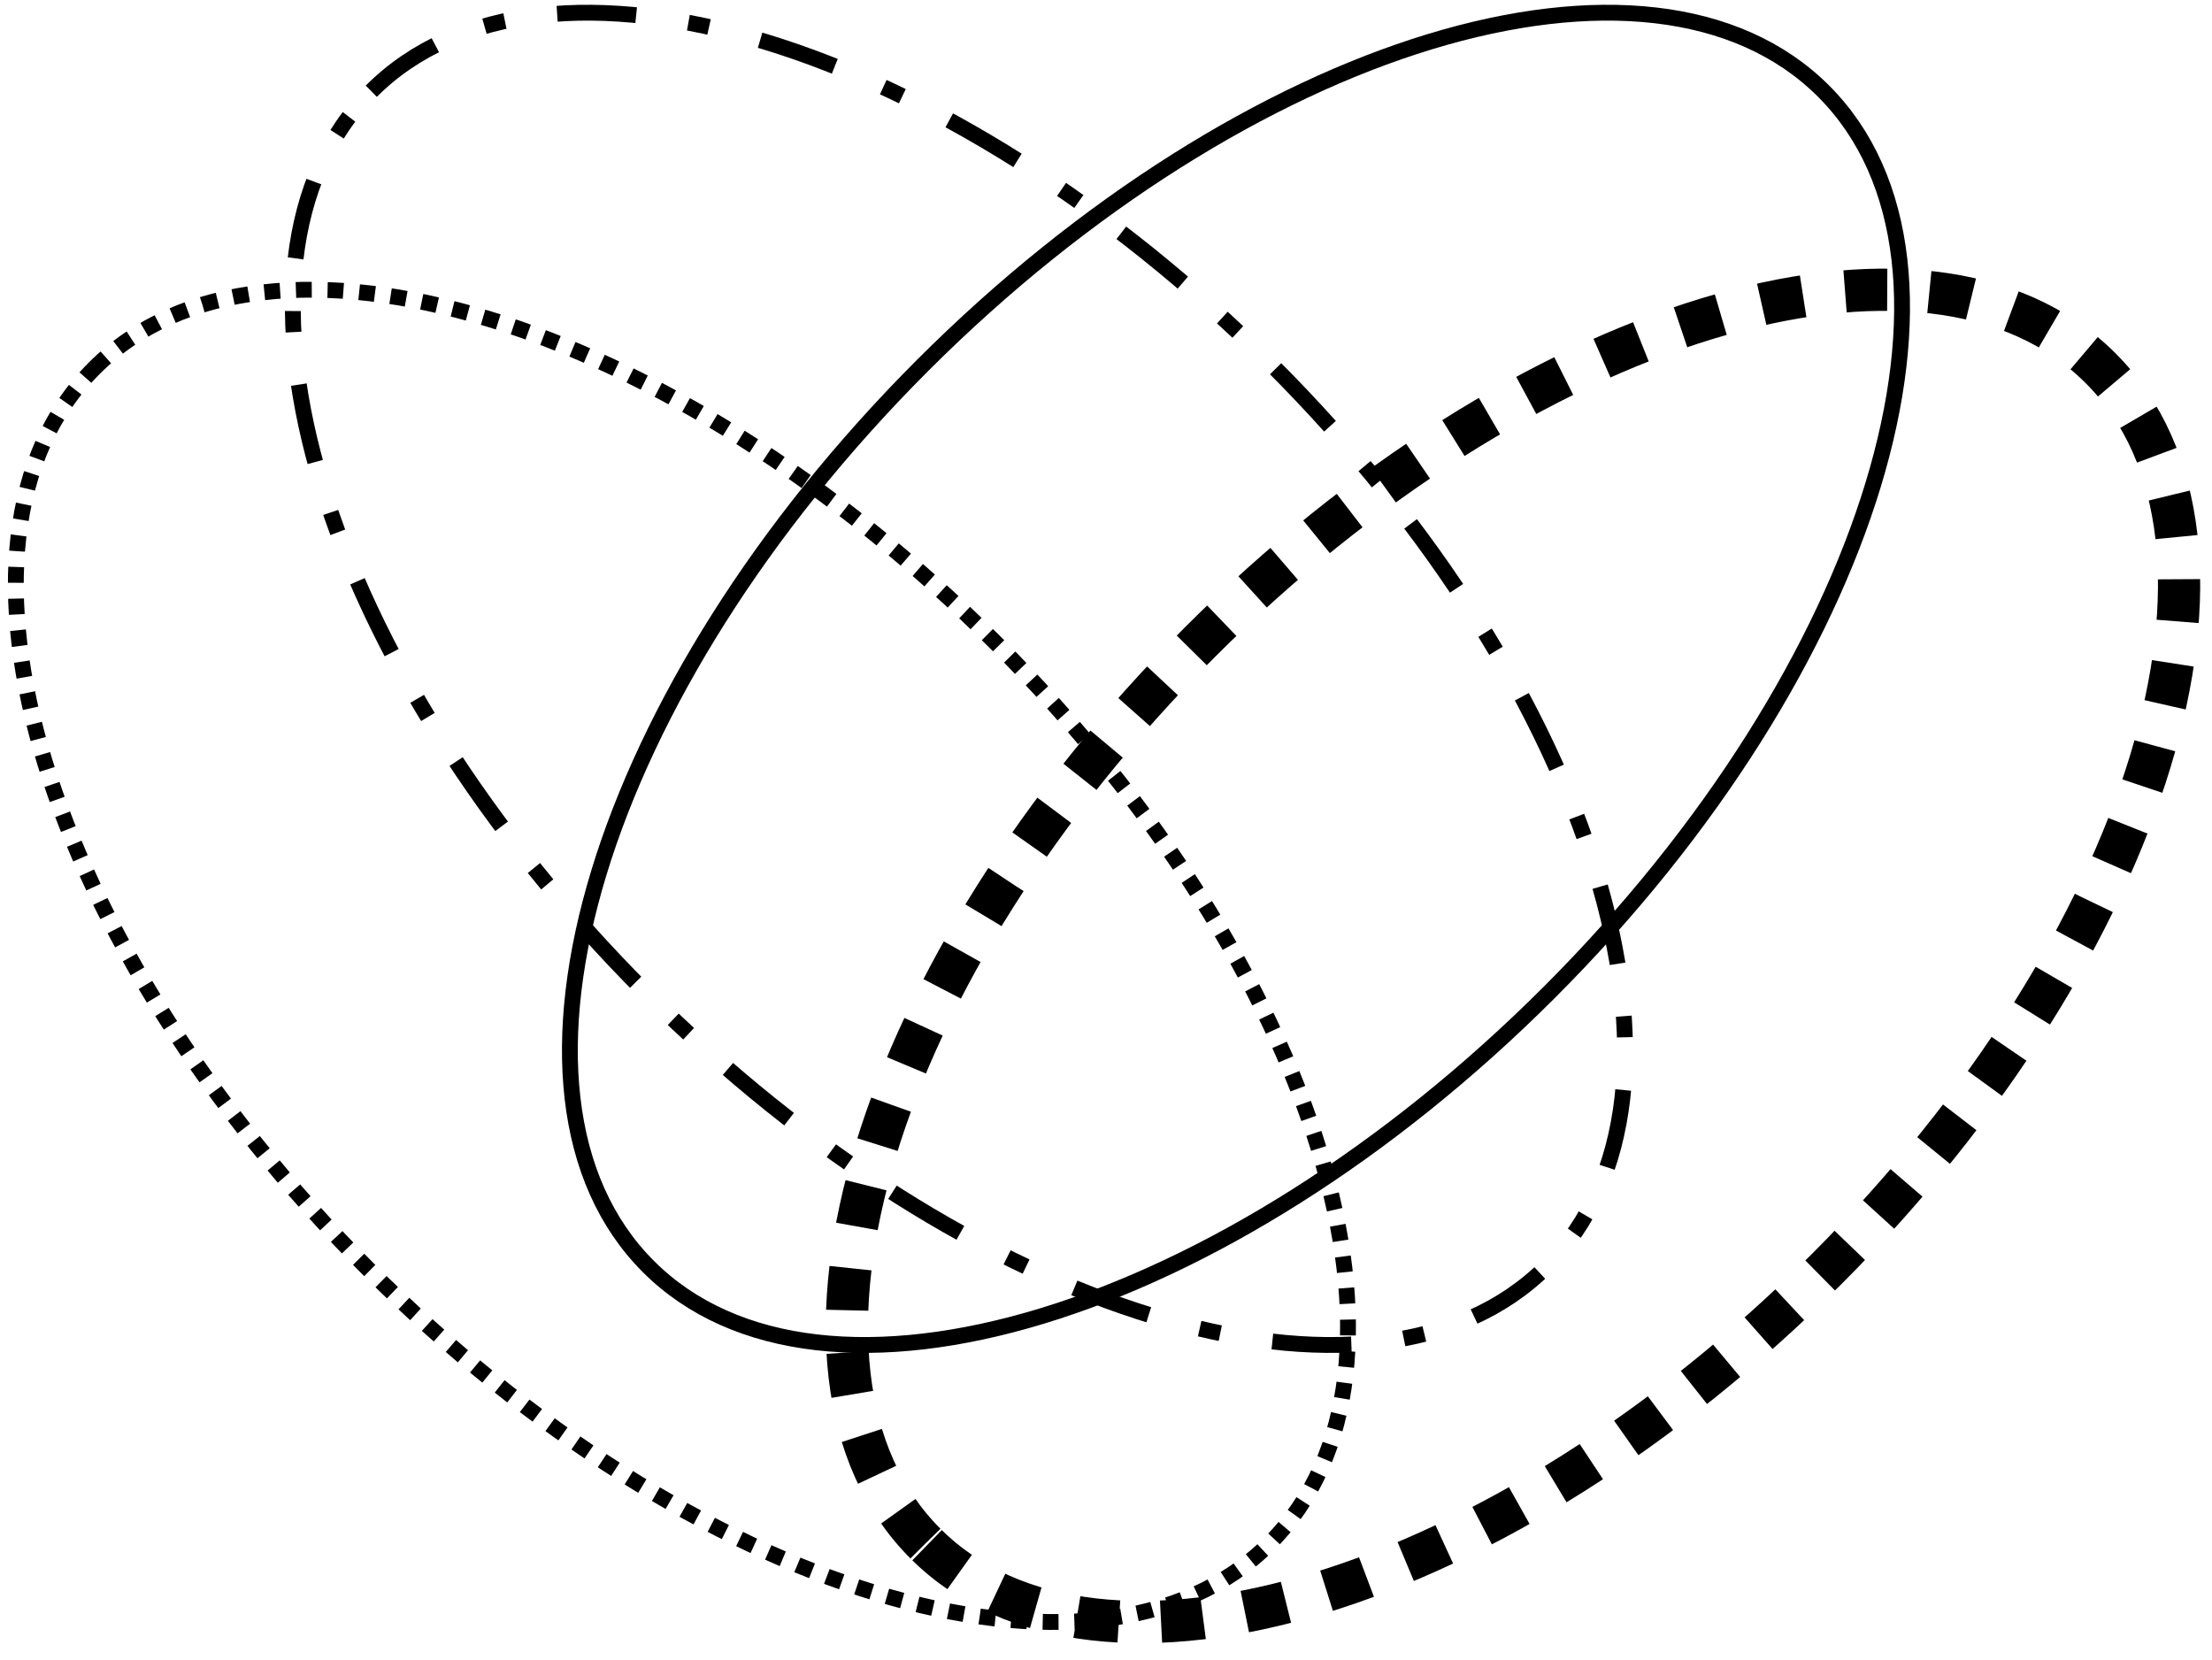
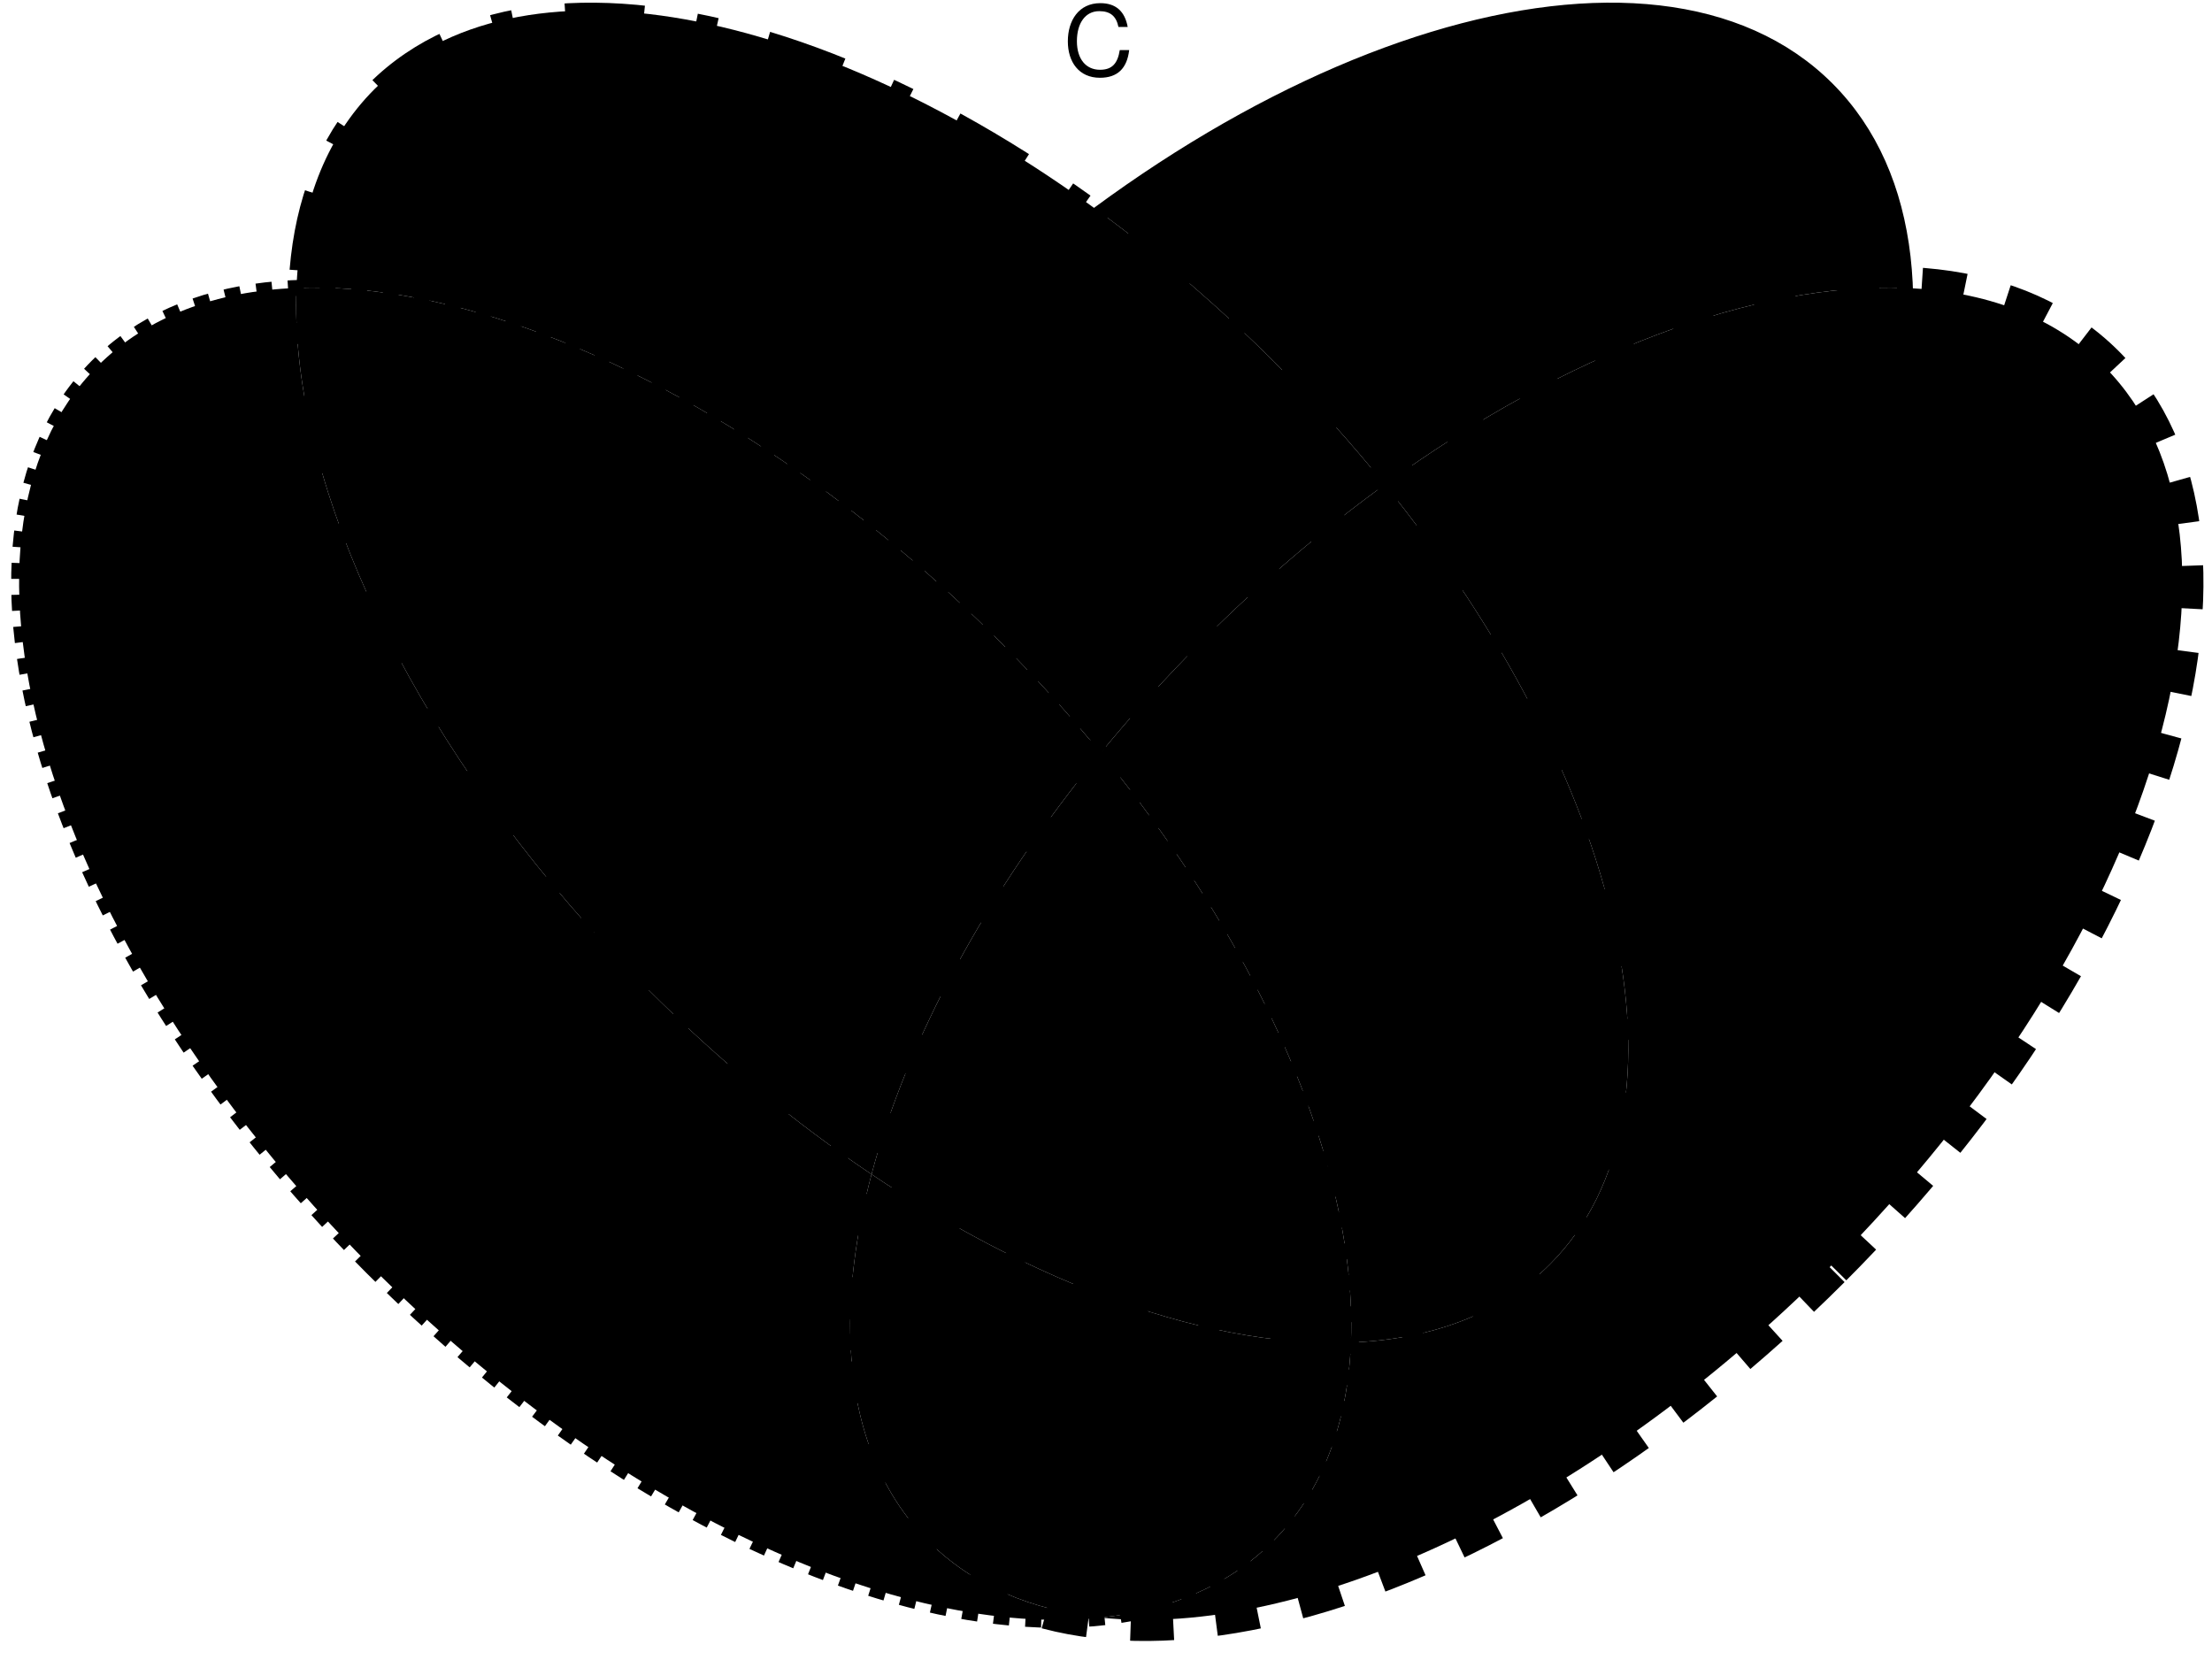
- <svg xmlns="http://www.w3.org/2000/svg" version="1.1" id="Layer_1" x="0px" y="0px" width="419.224px" height="314.5px" viewBox="35.776 87 419.224 314.5" enable-background="new 35.776 87 419.224 314.5" xml:space="preserve">
+ <svg xmlns="http://www.w3.org/2000/svg" version="1.1" id="Layer_1" x="0px" y="0px" width="419.223px" height="314.5px" viewBox="0 0 419.223 314.5" enable-background="new 0 0 419.223 314.5" xml:space="preserve">
  <g>
-     <path class="mod-comp-wires__intersection js-intersection" js-data-int="1" fill="transparent" d="M189.921,179.239c6.316-7.814,13.223-15.514,20.701-22.992c10.699-10.699,21.851-20.238,33.146-28.529   C190.13,88.343,133.248,77.177,106.15,104.275c-9.425,9.424-14.211,22.457-14.803,37.696   C119.56,140.877,155.353,154.194,189.921,179.239z" />
-     <path class="mod-comp-wires__intersection js-intersection" js-data-int="2" fill="transparent" d="M297.617,179.239c34.568-25.045,70.361-38.361,98.575-37.268c-0.591-15.241-5.379-28.272-14.803-37.696   c-27.098-27.098-83.98-15.931-137.62,23.442c11.295,8.291,22.448,17.83,33.147,28.529   C284.394,163.726,291.301,171.425,297.617,179.239z" />
-     <path class="mod-comp-wires__intersection js-intersection" js-data-int="3" fill="transparent" d="M189.921,179.239c11.755,8.517,23.37,18.384,34.495,29.508c6.95,6.95,13.406,14.091,19.353,21.337   c5.948-7.246,12.404-14.387,19.354-21.337c11.125-11.125,22.739-20.991,34.494-29.508c-6.315-7.814-13.223-15.514-20.701-22.992   c-10.699-10.699-21.852-20.238-33.147-28.529c-11.295,8.291-22.447,17.83-33.146,28.529   C203.145,163.726,196.237,171.425,189.921,179.239z" />
-     <path class="mod-comp-wires__intersection js-intersection" js-data-int="4" fill="transparent" d="M196.347,341.816c-15.241-0.591-28.272-5.377-37.697-14.803c-14.539-14.539-18.055-37.656-12.118-64.242   c-36.513-40.911-56.516-86.468-55.185-120.799c-15.241,0.591-28.272,5.379-37.697,14.804   c-32.804,32.803-9.535,109.257,51.972,170.765c45.833,45.832,99.96,70.426,138.146,66.414c-13.06-1.371-24.259-6.082-32.619-14.441   C201.726,370.09,196.938,357.058,196.347,341.816z" />
-     <path class="mod-comp-wires__intersection js-intersection" js-data-int="5" fill="transparent" d="M146.532,262.771c5.83-26.106,20.782-55.558,43.389-83.533c-34.568-25.045-70.361-38.361-98.574-37.267   C90.016,176.303,110.019,221.861,146.532,262.771z" />
-     <path class="mod-comp-wires__intersection js-intersection" js-data-int="6" fill="transparent" d="M200.336,309.939c-14.379-9.649-28.66-21.344-42.213-34.898c-4.031-4.03-7.894-8.127-11.59-12.27   c-5.937,26.587-2.421,49.703,12.118,64.242c9.425,9.426,22.457,14.213,37.697,14.803   C195.966,331.986,197.332,321.238,200.336,309.939z" />
-     <path class="mod-comp-wires__intersection js-intersection" js-data-int="7" fill="transparent" d="M200.336,309.939c6.718-25.269,21.618-53.275,43.433-79.855c-5.947-7.246-12.403-14.387-19.353-21.337   c-11.125-11.125-22.739-20.991-34.495-29.508c-22.608,27.974-37.559,57.425-43.389,83.533c3.697,4.142,7.559,8.239,11.59,12.27   C171.676,288.596,185.957,300.289,200.336,309.939z" />
-     <path class="mod-comp-wires__intersection js-intersection" js-data-int="8" fill="transparent" d="M433.889,156.775c-9.425-9.425-22.456-14.212-37.697-14.804c1.331,34.331-18.673,79.889-55.186,120.799   c5.938,26.587,2.422,49.703-12.117,64.243c-9.425,9.424-22.457,14.211-37.697,14.803c-0.591,15.24-5.379,28.272-14.802,37.697   c-8.36,8.359-19.559,13.069-32.62,14.441c38.187,4.012,92.315-20.582,138.147-66.414   C443.424,266.033,466.692,189.579,433.889,156.775z" />
-     <path class="mod-comp-wires__intersection js-intersection" js-data-int="9" fill="transparent" d="M287.203,309.939c3.005,11.299,4.37,22.047,3.989,31.877c15.241-0.591,28.272-5.377,37.697-14.803   c14.539-14.539,18.056-37.656,12.117-64.242c-3.697,4.143-7.559,8.24-11.59,12.27C315.861,288.596,301.582,300.289,287.203,309.939   z" />
-     <path class="mod-comp-wires__intersection js-intersection" js-data-int="10" fill="transparent" d="M297.617,179.239c22.607,27.974,37.558,57.425,43.389,83.533c36.514-40.911,56.518-86.468,55.186-120.799   C367.978,140.878,332.185,154.194,297.617,179.239z" />
-     <path class="mod-comp-wires__intersection js-intersection" js-data-int="11" fill="transparent" d="M263.123,208.748c-6.949,6.95-13.405,14.091-19.354,21.337c21.815,26.58,36.715,54.586,43.434,79.855   c14.379-9.649,28.659-21.344,42.213-34.898c4.03-4.03,7.893-8.126,11.59-12.27c-5.83-26.106-20.782-55.558-43.389-83.533   C285.861,187.756,274.248,197.623,263.123,208.748z" />
-     <path class="mod-comp-wires__intersection js-intersection" js-data-int="12" fill="transparent" d="M291.191,341.816c-14.251,0.553-30.436-2.57-47.422-9.026c-16.986,6.456-33.17,9.579-47.422,9.026   c0.591,15.241,5.379,28.273,14.803,37.697c8.36,8.361,19.559,13.07,32.619,14.441c13.06-1.37,24.26-6.08,32.62-14.441   C285.812,370.09,290.601,357.058,291.191,341.816z" />
-     <path class="mod-comp-wires__intersection js-intersection" js-data-int="13" fill="transparent" d="M287.203,309.939c-14.596,9.795-29.289,17.475-43.434,22.851c16.987,6.456,33.171,9.579,47.422,9.026   C291.573,331.986,290.208,321.238,287.203,309.939z" />
-     <path class="mod-comp-wires__intersection js-intersection" js-data-int="14" fill="transparent" d="M196.347,341.816c14.251,0.553,30.436-2.57,47.422-9.026c-14.143-5.376-28.838-13.056-43.434-22.851   C197.332,321.238,195.966,331.986,196.347,341.816z" />
-     <path class="mod-comp-wires__intersection js-intersection" js-data-int="15" fill="transparent" d="M243.769,230.084c-21.814,26.58-36.714,54.586-43.434,79.855c14.596,9.795,29.291,17.475,43.434,22.851   c14.144-5.376,28.838-13.056,43.434-22.851C280.484,284.671,265.584,256.665,243.769,230.084z" />
+     <path class="mod-comp-wires__intersection js-intersection" js-data-int="1" d="M154.763,91.838c6.316-7.814,13.223-15.515,20.701-22.992c10.699-10.699,21.852-20.238,33.146-28.529   C154.972,0.941,98.09-10.225,70.992,16.874c-9.425,9.424-14.211,22.457-14.803,37.696C84.402,53.476,120.195,66.792,154.763,91.838   z" />
+     <path class="mod-comp-wires__intersection js-intersection" js-data-int="2" d="M262.459,91.838c34.566-25.045,70.359-38.361,98.574-37.268c-0.592-15.241-5.379-28.272-14.803-37.696   c-27.098-27.098-83.98-15.931-137.62,23.442c11.295,8.291,22.448,17.83,33.147,28.529   C249.236,76.325,256.143,84.023,262.459,91.838z" />
+     <path class="mod-comp-wires__intersection js-intersection" js-data-int="3" d="M154.763,91.838c11.755,8.517,23.371,18.384,34.496,29.508c6.949,6.95,13.405,14.091,19.353,21.337   c5.948-7.246,12.403-14.387,19.354-21.337c11.125-11.125,22.738-20.991,34.494-29.508c-6.316-7.814-13.224-15.515-20.701-22.992   c-10.699-10.699-21.853-20.238-33.147-28.529c-11.295,8.291-22.447,17.83-33.146,28.529   C167.987,76.325,161.079,84.023,154.763,91.838z" />
+     <path class="mod-comp-wires__intersection js-intersection" js-data-int="4" d="M161.189,254.415c-15.241-0.592-28.272-5.377-37.697-14.803c-14.539-14.539-18.055-37.656-12.118-64.242   C74.861,134.458,54.858,88.901,56.189,54.571c-15.241,0.591-28.272,5.379-37.697,14.804   c-32.804,32.803-9.535,109.257,51.972,170.765c45.833,45.832,99.96,70.426,138.146,66.414c-13.061-1.371-24.26-6.082-32.619-14.441   C166.568,282.688,161.78,269.657,161.189,254.415z" />
+     <path class="mod-comp-wires__intersection js-intersection" js-data-int="5" d="M111.374,175.37c5.83-26.106,20.782-55.559,43.389-83.533C120.195,66.792,84.402,53.476,56.189,54.57   C54.858,88.901,74.861,134.46,111.374,175.37z" />
+     <path class="mod-comp-wires__intersection js-intersection" js-data-int="6" d="M165.178,222.538c-14.379-9.649-28.66-21.344-42.213-34.898c-4.031-4.03-7.894-8.127-11.59-12.27   c-5.937,26.586-2.421,49.703,12.118,64.242c9.425,9.426,22.457,14.213,37.697,14.803   C160.808,244.585,162.174,233.837,165.178,222.538z" />
+     <path class="mod-comp-wires__intersection js-intersection" js-data-int="7" d="M165.178,222.538c6.718-25.27,21.618-53.275,43.433-79.855c-5.947-7.246-12.403-14.387-19.353-21.337   c-11.125-11.125-22.74-20.991-34.496-29.509c-22.608,27.975-37.559,57.426-43.389,83.533c3.697,4.143,7.559,8.239,11.59,12.271   C136.518,201.194,150.799,212.888,165.178,222.538z" />
+     <path class="mod-comp-wires__intersection js-intersection" js-data-int="8" d="M398.731,69.374c-9.426-9.425-22.457-14.212-37.697-14.804c1.332,34.331-18.674,79.888-55.186,120.798   c5.938,26.588,2.422,49.703-12.117,64.244c-9.426,9.424-22.457,14.211-37.697,14.803c-0.591,15.24-5.379,28.271-14.802,37.697   c-8.36,8.358-19.56,13.068-32.62,14.44c38.188,4.012,92.314-20.582,138.146-66.414C408.266,178.632,431.534,102.178,398.731,69.374   z" />
+     <path class="mod-comp-wires__intersection js-intersection" js-data-int="9" d="M252.045,222.538c3.004,11.299,4.369,22.047,3.988,31.877c15.241-0.592,28.271-5.377,37.697-14.803   c14.539-14.539,18.057-37.656,12.117-64.242c-3.697,4.143-7.559,8.239-11.59,12.27   C280.704,201.194,266.424,212.888,252.045,222.538z" />
+     <path class="mod-comp-wires__intersection js-intersection" js-data-int="10" d="M262.459,91.838c22.605,27.974,37.557,57.425,43.389,83.532c36.514-40.91,56.518-86.467,55.186-120.798   C332.819,53.477,297.026,66.792,262.459,91.838z" />
+     <path class="mod-comp-wires__intersection js-intersection" js-data-int="11" d="M227.965,121.347c-6.949,6.95-13.406,14.091-19.354,21.337c21.815,26.58,36.715,54.586,43.435,79.854   c14.379-9.648,28.658-21.344,42.213-34.897c4.029-4.03,7.893-8.126,11.59-12.271c-5.83-26.105-20.783-55.558-43.389-83.532   C250.703,100.354,239.09,110.222,227.965,121.347z" />
+     <path class="mod-comp-wires__intersection js-intersection" js-data-int="12" d="M256.033,254.415c-14.251,0.553-30.437-2.57-47.422-9.026c-16.985,6.456-33.17,9.579-47.422,9.026   c0.591,15.24,5.379,28.272,14.803,37.697c8.36,8.36,19.56,13.069,32.619,14.44c13.06-1.37,24.26-6.08,32.62-14.44   C250.654,282.688,255.443,269.657,256.033,254.415z" />
+     <path class="mod-comp-wires__intersection js-intersection" js-data-int="13" d="M252.045,222.538c-14.597,9.795-29.289,17.475-43.435,22.851c16.987,6.456,33.171,9.579,47.422,9.026   C256.415,244.585,255.049,233.837,252.045,222.538z" />
+     <path class="mod-comp-wires__intersection js-intersection" js-data-int="14" d="M161.189,254.415c14.251,0.553,30.437-2.57,47.422-9.026c-14.144-5.376-28.838-13.056-43.434-22.851   C162.174,233.837,160.808,244.585,161.189,254.415z" />
+     <path class="mod-comp-wires__intersection js-intersection" js-data-int="15" d="M208.611,142.683c-21.813,26.58-36.714,54.586-43.434,79.855c14.596,9.795,29.291,17.475,43.434,22.851   c14.144-5.376,28.838-13.056,43.435-22.851C245.326,197.27,230.426,169.264,208.611,142.683z" />
  </g>
-   <g class="hover_group">
-     <ellipse transform="matrix(-0.7071 -0.7071 0.7071 -0.7071 218.8386 521.9348)" fill="none" stroke="#000000" stroke-width="3" stroke-dasharray="15,10,4,10" cx="217.516" cy="215.644" rx="157.498" ry="83.999" />
-     <ellipse transform="matrix(-0.7071 0.7071 -0.7071 -0.7071 613.436 177.2005)" fill="none" stroke="#000000" stroke-width="3" cx="270.019" cy="215.647" rx="157.499" ry="83.999" />
-     <ellipse transform="matrix(-0.7071 -0.7071 0.7071 -0.7071 92.0945 574.433)" fill="none" stroke="#000000" stroke-width="3" stroke-dasharray="3" cx="165.017" cy="268.143" rx="157.499" ry="83.999" />
-     <ellipse transform="matrix(-0.7071 0.7071 -0.7071 -0.7071 740.1848 229.7023)" fill="none" stroke="#000000" stroke-width="8" stroke-dasharray="8" cx="322.52" cy="268.148" rx="157.498" ry="83.999" />
+   <g>
+     <ellipse transform="matrix(-0.7071 0.7071 -0.7071 -0.7071 401.9861 89.9846)" fill="none" stroke="#000000" stroke-width="3" stroke-dasharray="15,10,4,10" cx="182.357" cy="128.246" rx="83.998" ry="157.496" />
+     <ellipse transform="matrix(0.7071 0.7071 -0.7071 0.7071 159.4738 -128.5109)" fill="none" stroke="#000000" stroke-width="3" cx="234.863" cy="128.246" rx="83.998" ry="157.497" />
+     <ellipse transform="matrix(-0.7071 0.7071 -0.7071 -0.7071 349.4846 216.7275)" fill="none" stroke="#000000" stroke-width="3" stroke-dasharray="3" cx="129.857" cy="180.744" rx="83.998" ry="157.498" />
+     <ellipse transform="matrix(0.7071 0.7071 -0.7071 0.7071 211.9764 -150.2581)" fill="none" stroke="#000000" stroke-width="8" stroke-dasharray="8" cx="287.365" cy="180.748" rx="83.998" ry="157.496" />
+   </g>
+   <g>
+     <text transform="matrix(1 0 0 1 43.3174 154.0767)" font-family="'HelveticaNeue'" font-size="18.477">C</text>
+     <text transform="matrix(1 0 0 1 95.9839 108.0767)" font-family="'HelveticaNeue'" font-size="18.477">C</text>
+     <text transform="matrix(1 0 0 1 311.1079 108.0767)" font-family="'HelveticaNeue'" font-size="18.477">P</text>
+     <text transform="matrix(1 0 0 1 288.8218 43.4102)" font-family="'HelveticaNeue'" font-size="18.477">S</text>
+     <text transform="matrix(1 0 0 1 201.4888 91.0771)" font-family="'HelveticaNeue'" font-size="18.477">S</text>
+     <text transform="matrix(1 0 0 1 201.4888 214.8926)" font-family="'HelveticaNeue'" font-size="18.477">D</text>
+     <text transform="matrix(1 0 0 1 201.4888 278.8926)" font-family="'HelveticaNeue'" font-size="18.477">B</text>
+     <text transform="matrix(1 0 0 1 126.8228 230.2266)" font-family="'HelveticaNeue'" font-size="18.477">D</text>
+     <text transform="matrix(1 0 0 1 170.4893 246.8926)" font-family="'HelveticaNeue'" font-size="13">P</text>
+     <text transform="matrix(1 0 0 1 238.1567 246.8926)" font-family="'HelveticaNeue'" font-size="13">B</text>
+     <text transform="matrix(1 0 0 1 274.1558 230.2266)" font-family="'HelveticaNeue'" font-size="18.477">B</text>
+     <text transform="matrix(1 0 0 1 252.0454 162.4102)" font-family="'HelveticaNeue'" font-size="18.477">S</text>
+     <text transform="matrix(1 0 0 1 149.3789 162.4102)" font-family="'HelveticaNeue'" font-size="18.477">P</text>
+     <text transform="matrix(1 0 0 1 115.8569 43.4102)" font-family="'HelveticaNeue'" font-size="18.477">S</text>
+     <text transform="matrix(1 0 0 1 361.0337 154.0767)" font-family="'HelveticaNeue'" font-size="18.477">D</text>
+     <text transform="matrix(1 0 0 1 201.4883 14.4102)" font-family="'HelveticaNeue'" font-size="18.477">C</text>
  </g>
</svg>
